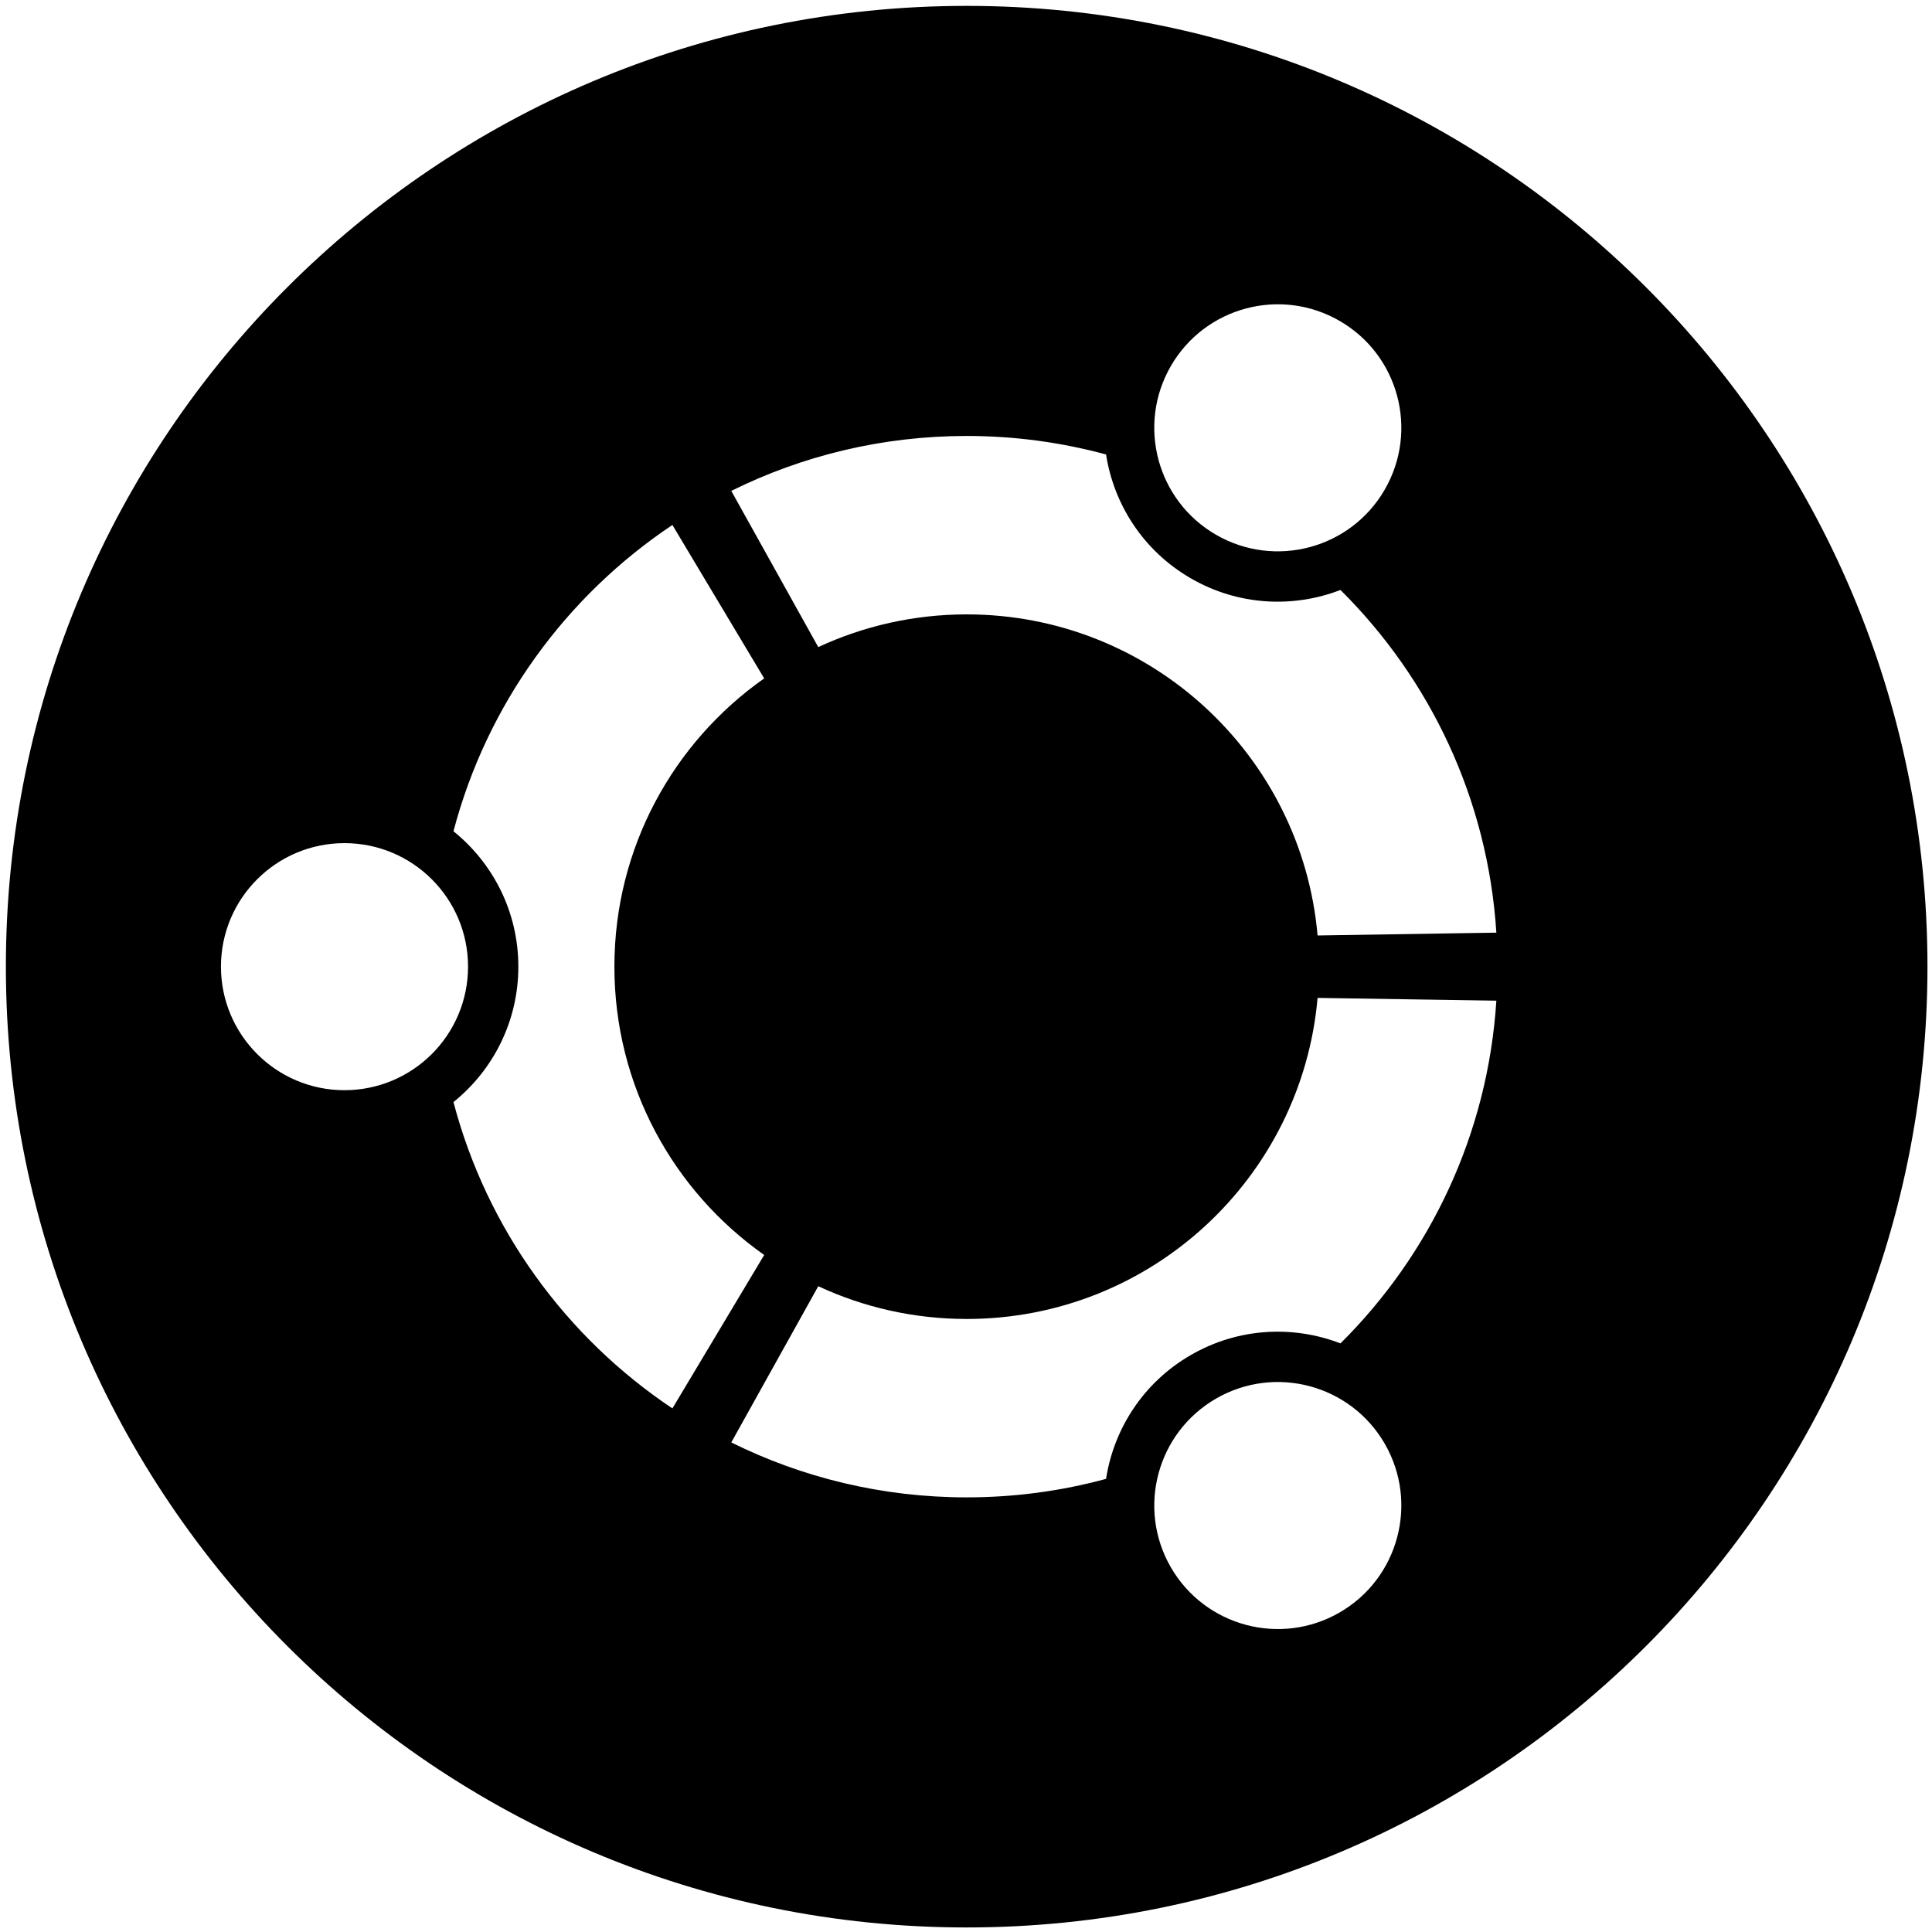
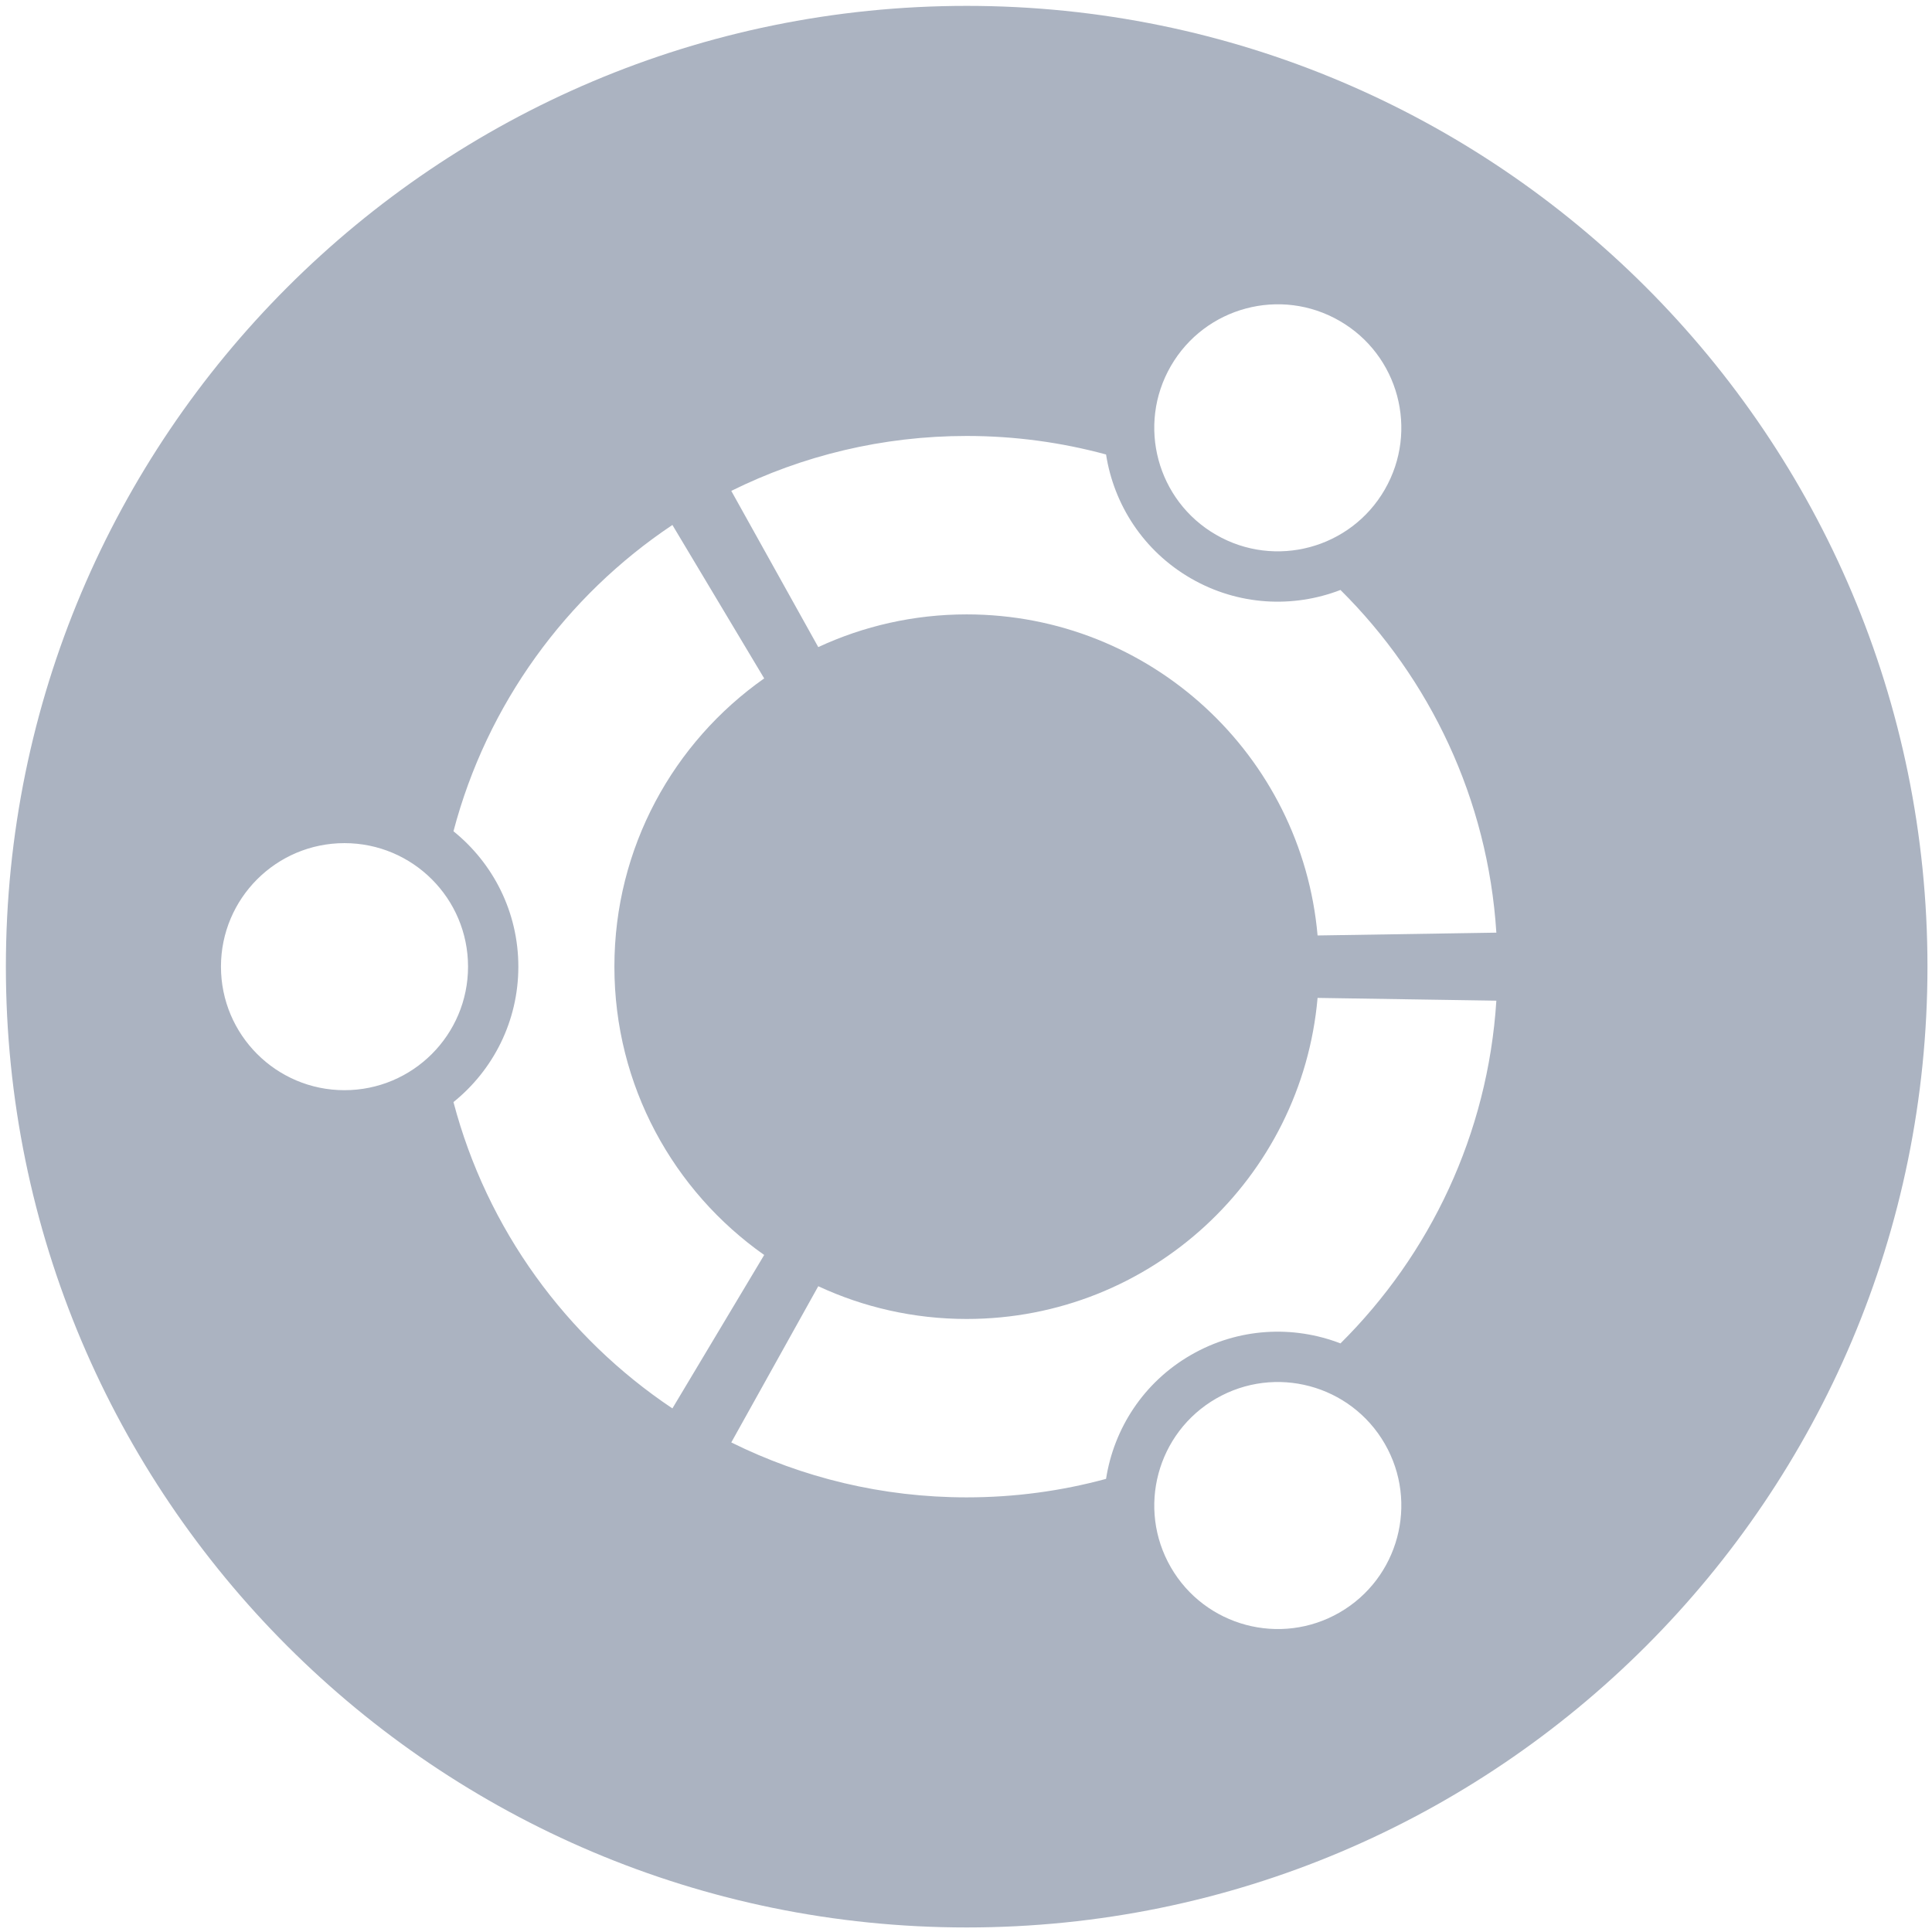
<svg xmlns="http://www.w3.org/2000/svg" width="285px" height="285px" viewBox="0 0 285 285" version="1.1">
-   <g id="ubuntu-logo" fill-rule="nonzero" fill="#000000">
-     <path d="M284.331,142.595 C284.331,220.874 220.881,284.33 142.602,284.33 C64.323,284.33 0.867,220.874 0.867,142.595 C0.867,64.321 64.324,0.867 142.602,0.867 C220.881,0.867 284.331,64.32 284.331,142.595 Z M69.043,142.595 C69.043,132.535 60.884,124.376 50.813,124.376 C40.754,124.376 32.595,132.535 32.595,142.595 C32.595,152.66 40.754,160.82 50.813,160.82 C60.884,160.82 69.043,152.659 69.043,142.595 Z M172.717,231.201 C177.75,239.91 188.89,242.897 197.606,237.871 C206.321,232.838 209.307,221.692 204.275,212.976 C199.243,204.261 188.102,201.281 179.387,206.313 C170.671,211.346 167.685,222.486 172.717,231.201 Z M204.274,72.219 C209.306,63.502 206.326,52.359 197.605,47.332 C188.895,42.3 177.75,45.286 172.716,53.999 C167.684,62.714 170.67,73.856 179.386,78.888 C188.102,83.92 199.248,80.934 204.274,72.219 Z M142.602,90.632 C169.755,90.632 192.036,111.446 194.363,137.996 L220.735,137.58 C219.483,117.853 210.926,100.111 197.74,87.029 C190.76,89.722 182.661,89.356 175.674,85.319 C168.682,81.282 164.315,74.448 163.16,67.044 C156.606,65.264 149.712,64.311 142.602,64.311 C130.131,64.311 118.343,67.227 107.875,72.414 L120.707,95.457 C127.357,92.367 134.784,90.632 142.602,90.632 Z M90.633,142.595 C90.633,125.018 99.367,109.474 112.73,100.075 L99.19,77.441 C83.506,87.915 71.823,103.892 66.894,122.624 C72.727,127.321 76.464,134.521 76.464,142.596 C76.464,150.676 72.726,157.876 66.894,162.574 C71.823,181.305 83.506,197.282 99.19,207.762 L112.73,185.128 C99.367,175.722 90.633,160.184 90.633,142.595 Z M142.602,194.568 C134.785,194.568 127.358,192.834 120.707,189.738 L107.875,212.781 C118.343,217.972 130.13,220.885 142.602,220.885 C149.711,220.885 156.606,219.939 163.16,218.156 C164.314,210.747 168.681,203.913 175.674,199.883 C182.661,195.846 190.76,195.479 197.74,198.172 C210.927,185.084 219.483,167.342 220.735,147.615 L194.363,147.206 C192.035,173.749 169.755,194.568 142.602,194.568 Z" id="Combined-Shape" />
+   <defs />
+   <g id="Page-1" stroke="none" stroke-width="1" fill="none" fill-rule="evenodd">
+     <g id="ubuntu" fill="#ABB3C1" fill-rule="nonzero">
+       <path d="M284.331,142.595 C284.331,220.874 220.881,284.33 142.602,284.33 C64.323,284.33 0.867,220.874 0.867,142.595 C0.867,64.321 64.324,0.867 142.602,0.867 C220.881,0.867 284.331,64.32 284.331,142.595 Z M69.043,142.595 C69.043,132.535 60.884,124.376 50.813,124.376 C40.754,124.376 32.595,132.535 32.595,142.595 C32.595,152.66 40.754,160.82 50.813,160.82 C60.884,160.82 69.043,152.659 69.043,142.595 Z M172.717,231.201 C177.75,239.91 188.89,242.897 197.606,237.871 C206.321,232.838 209.307,221.692 204.275,212.976 C199.243,204.261 188.102,201.281 179.387,206.313 C170.671,211.346 167.685,222.486 172.717,231.201 Z M204.274,72.219 C209.306,63.502 206.326,52.359 197.605,47.332 C188.895,42.3 177.75,45.286 172.716,53.999 C167.684,62.714 170.67,73.856 179.386,78.888 C188.102,83.92 199.248,80.934 204.274,72.219 Z M142.602,90.632 C169.755,90.632 192.036,111.446 194.363,137.996 L220.735,137.58 C219.483,117.853 210.926,100.111 197.74,87.029 C190.76,89.722 182.661,89.356 175.674,85.319 C168.682,81.282 164.315,74.448 163.16,67.044 C156.606,65.264 149.712,64.311 142.602,64.311 C130.131,64.311 118.343,67.227 107.875,72.414 L120.707,95.457 C127.357,92.367 134.784,90.632 142.602,90.632 Z M90.633,142.595 C90.633,125.018 99.367,109.474 112.73,100.075 L99.19,77.441 C83.506,87.915 71.823,103.892 66.894,122.624 C72.727,127.321 76.464,134.521 76.464,142.596 C76.464,150.676 72.726,157.876 66.894,162.574 C71.823,181.305 83.506,197.282 99.19,207.762 L112.73,185.128 C99.367,175.722 90.633,160.184 90.633,142.595 Z M142.602,194.568 C134.785,194.568 127.358,192.834 120.707,189.738 L107.875,212.781 C118.343,217.972 130.13,220.885 142.602,220.885 C149.711,220.885 156.606,219.939 163.16,218.156 C164.314,210.747 168.681,203.913 175.674,199.883 C182.661,195.846 190.76,195.479 197.74,198.172 C210.927,185.084 219.483,167.342 220.735,147.615 L194.363,147.206 C192.035,173.749 169.755,194.568 142.602,194.568 Z" id="Combined-Shape" />
+     </g>
  </g>
</svg>
